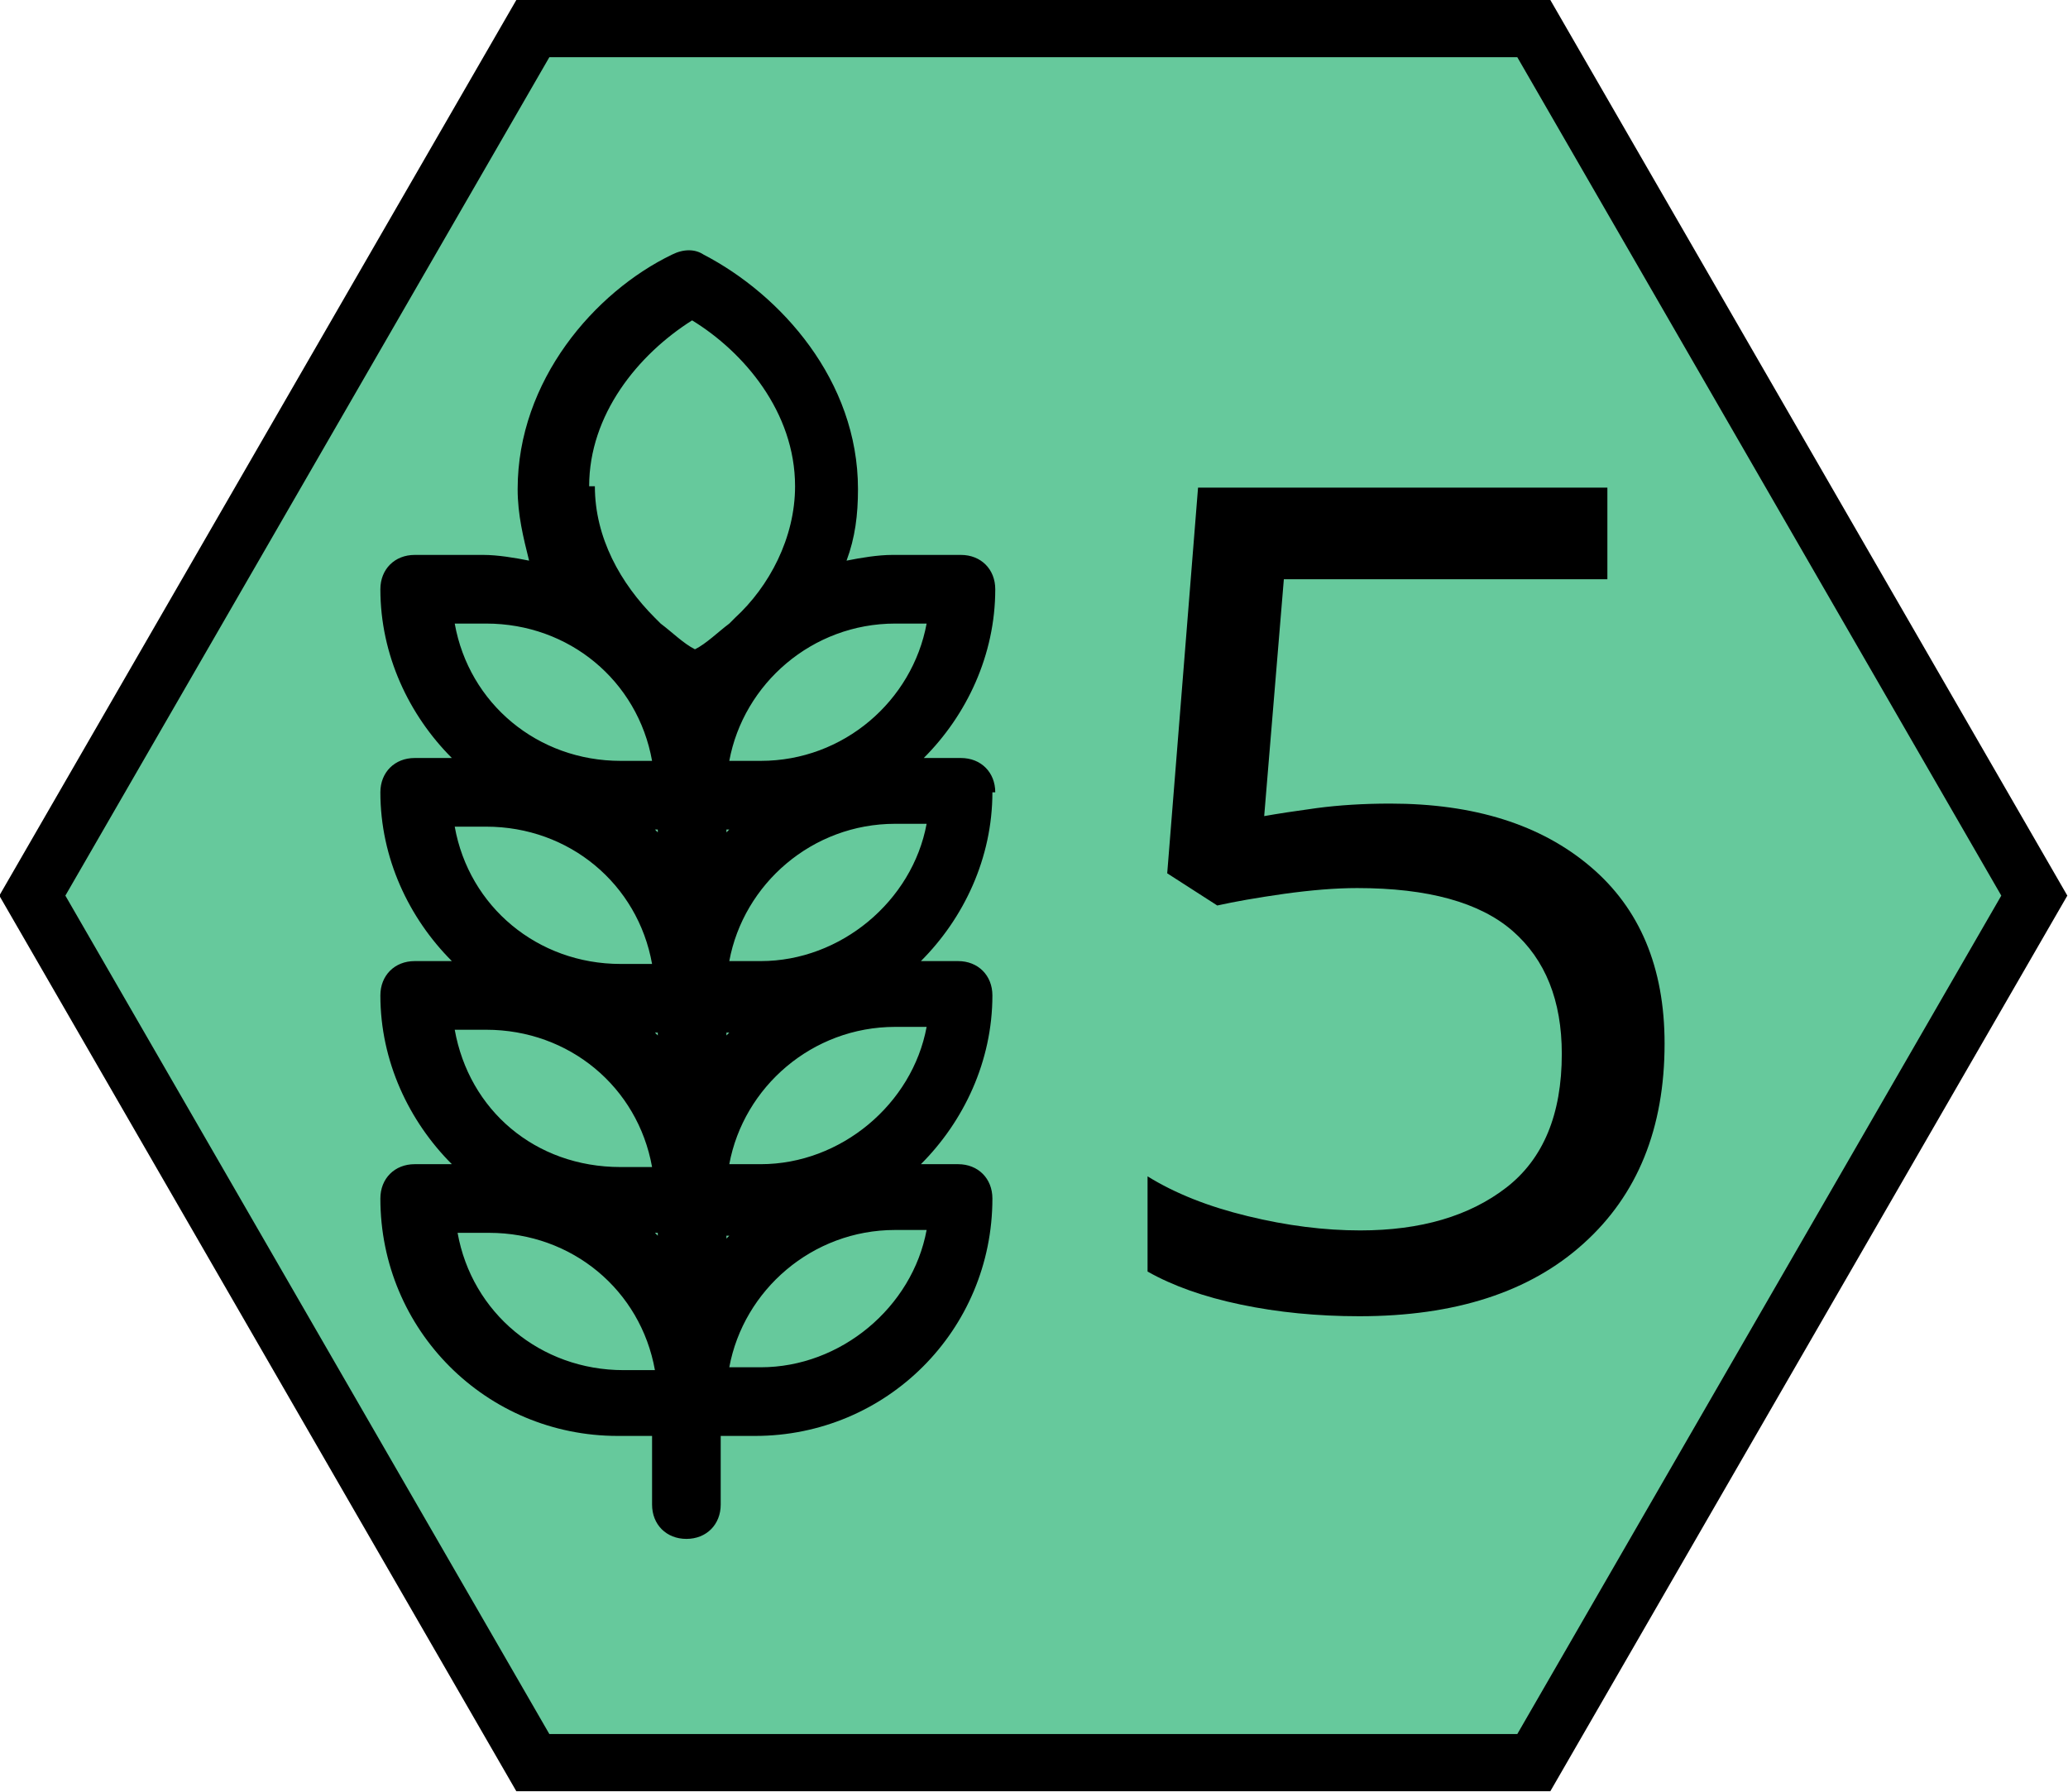
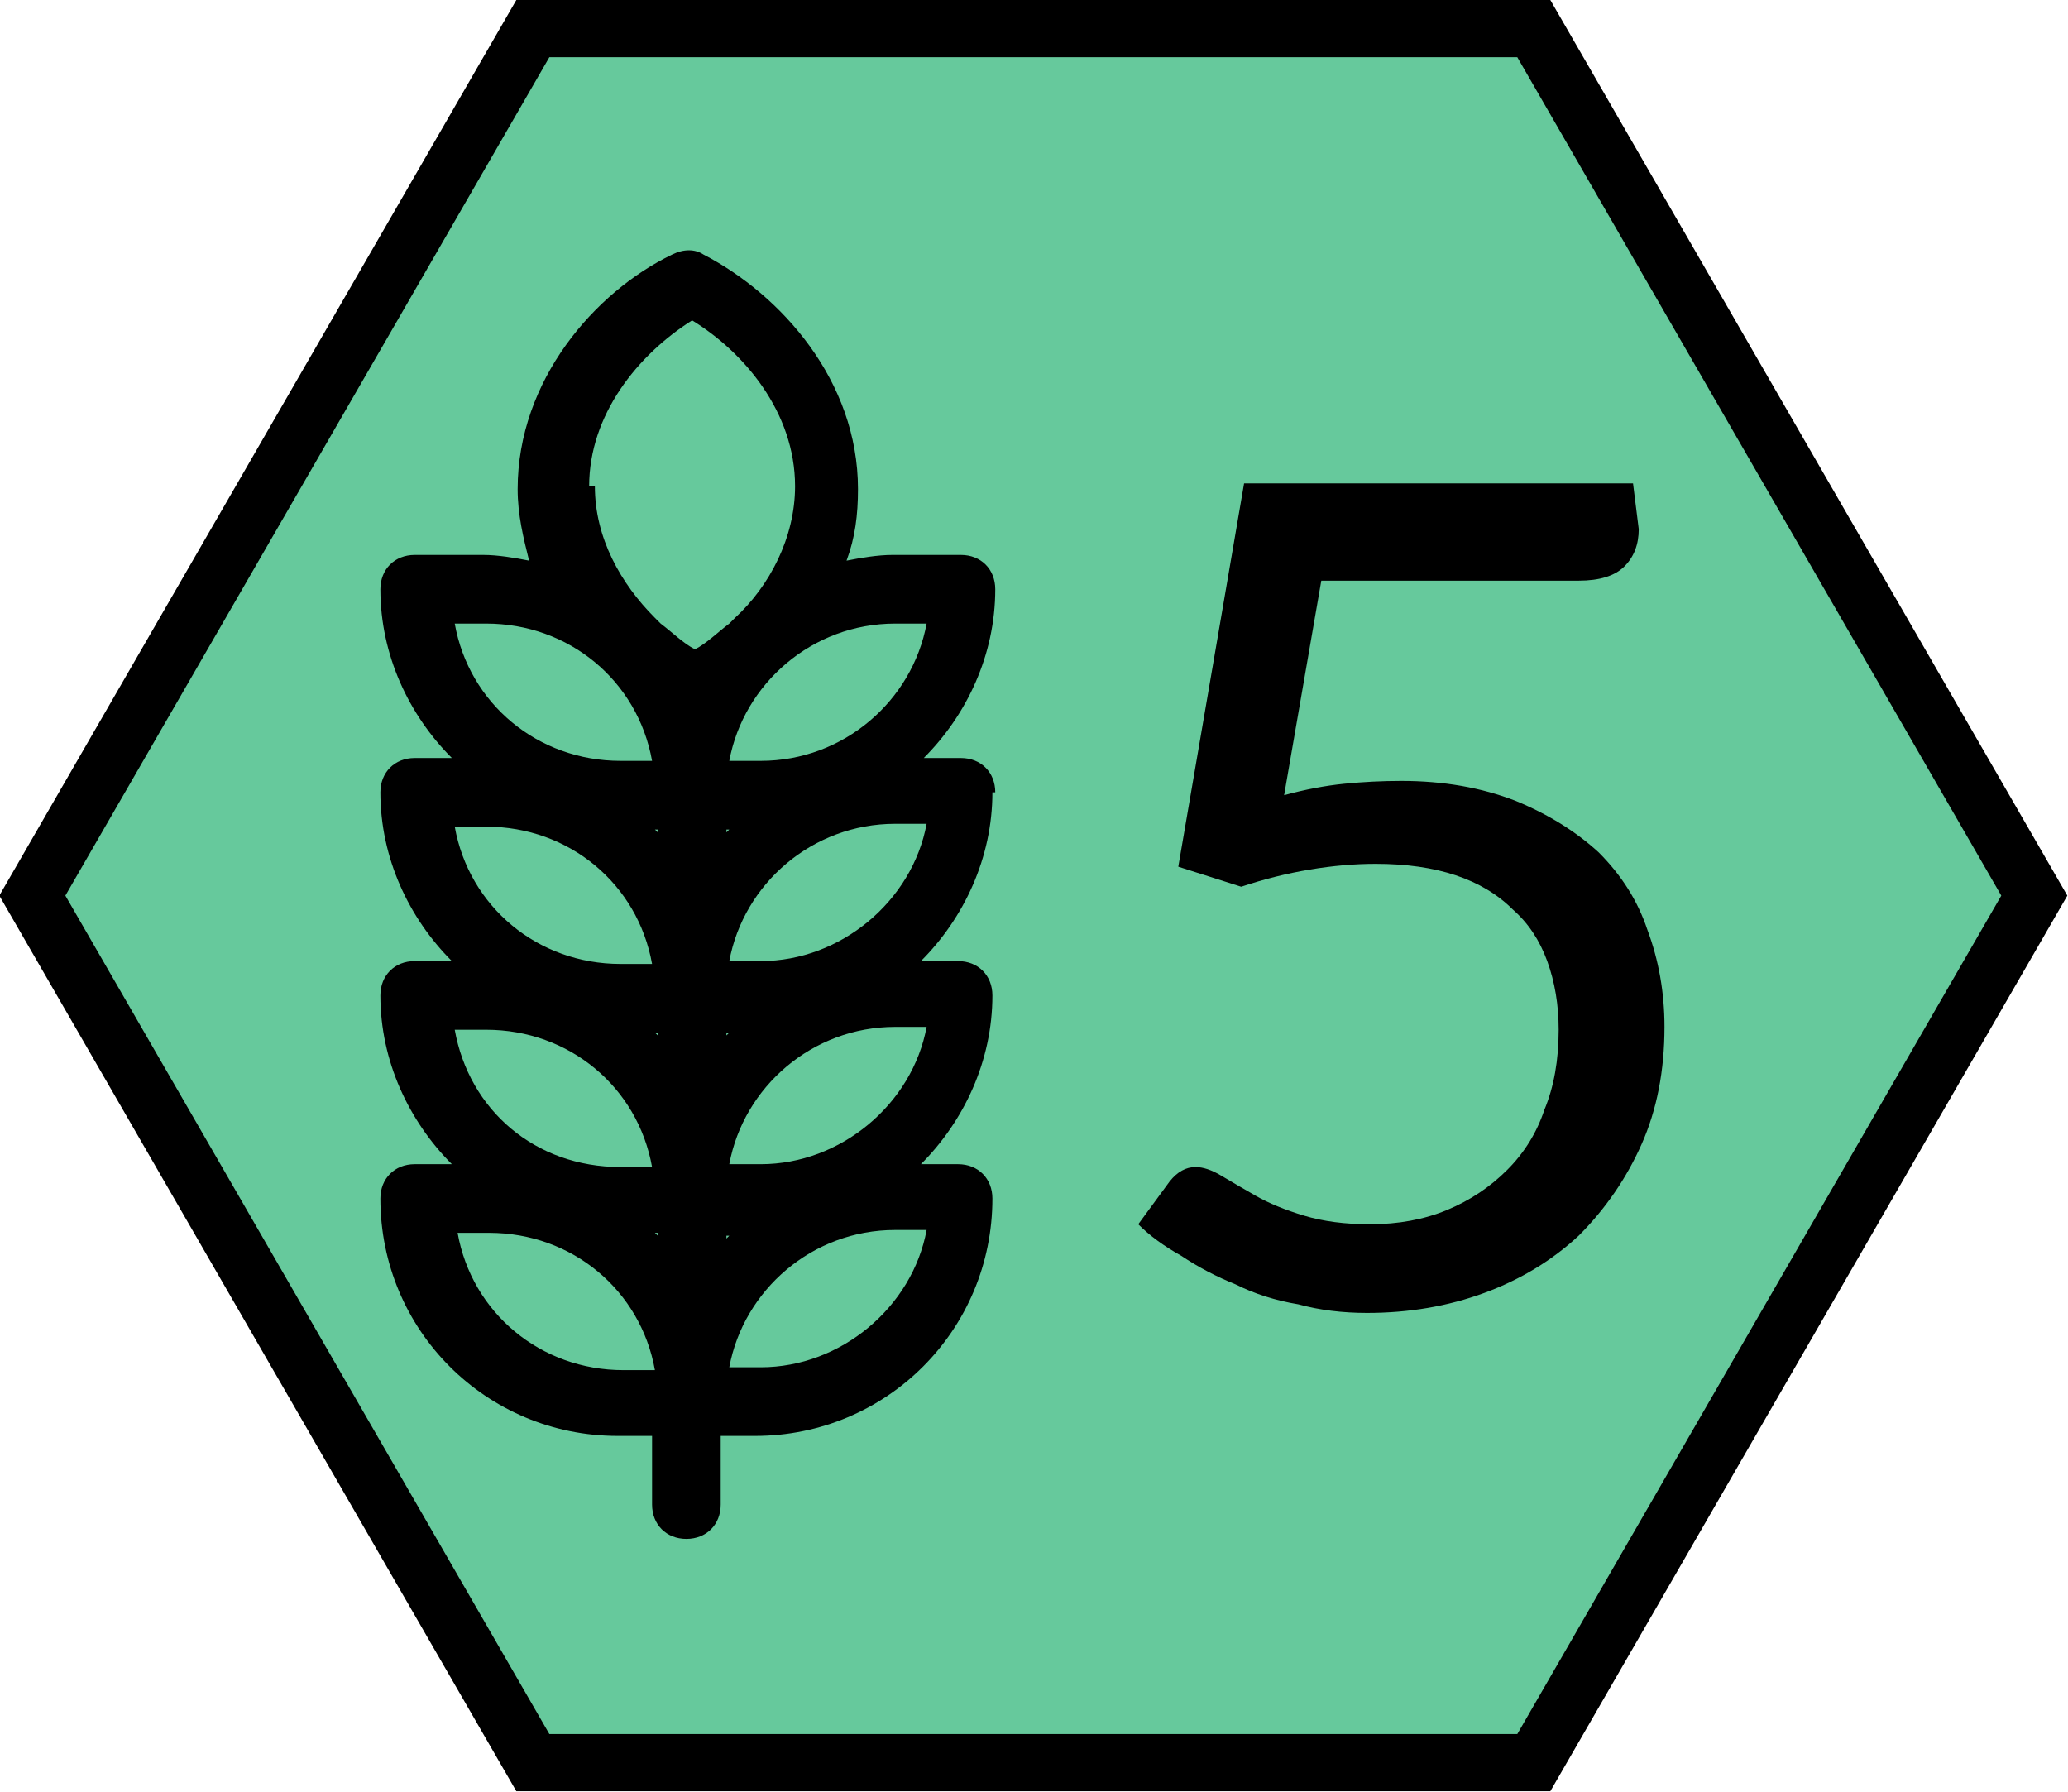
<svg xmlns="http://www.w3.org/2000/svg" height="62.622px" width="72.309px" viewbox="0 0 72.309 62.622">
  <polygon style="fill:#66c99c;stroke:#000000;stroke-width:2px" points="71.131,31.311 53.631,61.622 18.631,61.622 1.131,31.311 18.631,1.0 53.631,1" />
  <path style="fill:#000000;stroke:none" d="m 34.8,27.7 c 0,-0.7 -0.5,-1.2 -1.2,-1.2 h -1.3 c 1.5,-1.5 2.5,-3.6 2.5,-5.9 0,-0.7 -0.5,-1.2 -1.2,-1.2 h -2.4 c -0.5,0 -1.1,0.1 -1.6,0.2 0.3,-0.8 0.4,-1.6 0.4,-2.5 0,-3.8 -2.7,-6.8 -5.4,-8.2 -0.3,-0.2 -0.7,-0.2 -1.1,0 -2.7,1.3 -5.4,4.4 -5.4,8.2 0,0.9 0.2,1.7 0.4,2.5 -0.5,-0.1 -1.1,-0.2 -1.6,-0.2 h -2.4 c -0.7,0 -1.2,0.5 -1.2,1.2 0,2.3 1.0,4.4 2.5,5.9 h -1.3 c -0.7,0 -1.2,0.5 -1.2,1.2 0,2.3 1.0,4.4 2.5,5.9 h -1.3 c -0.7,0 -1.2,0.5 -1.2,1.2 0,2.3 1.0,4.4 2.5,5.9 h -1.3 c -0.7,0 -1.2,0.5 -1.2,1.2 0,4.6 3.7,8.3 8.3,8.3 h 1.2 v 2.4 c 0,0.7 0.5,1.2 1.2,1.2 0.7,0 1.2,-0.5 1.2,-1.2 v -2.4 h 1.2 c 4.6,0 8.3,-3.7 8.3,-8.3 0,-0.7 -0.5,-1.2 -1.2,-1.2 h -1.3 c 1.5,-1.5 2.5,-3.6 2.5,-5.9 0,-0.7 -0.5,-1.2 -1.2,-1.2 h -1.3 c 1.5,-1.5 2.5,-3.6 2.5,-5.9 z M 23.0,29.1 c 0,0 -0.1,-0.1 -0.1,-0.1 l 0.1,0 z m 0,7.0 v 0.1 c 0,0 -0.1,-0.1 -0.1,-0.1 z m 2.4,0 h 0.1 c 0,0 -0.1,0.1 -0.1,0.1 z m 0,-7.0 v -0.1 h 0.1 c 0,0 -0.1,0.1 -0.1,0.1 z m 7.0,-7.3 c -0.5,2.7 -2.9,4.8 -5.8,4.8 h -1.1 c 0.5,-2.7 2.9,-4.8 5.8,-4.8 z M 20.6,17.0 c 0,-2.5 1.7,-4.6 3.6,-5.8 1.8,1.1 3.6,3.2 3.6,5.8 0,1.8 -0.9,3.5 -2.1,4.6 -0.1,0.1 -0.2,0.2 -0.2,0.2 -0.4,0.3 -0.8,0.7 -1.2,0.9 -0.4,-0.2 -0.8,-0.6 -1.2,-0.9 -0.1,-0.1 -0.2,-0.2 -0.2,-0.2 -1.2,-1.2 -2.1,-2.8 -2.1,-4.6 z m -3.6,4.8 c 2.9,0 5.3,2.0 5.8,4.8 l -1.1,0 c -2.9,0 -5.3,-2.0 -5.8,-4.8 z m 0,7.1 c 2.9,0 5.3,2.0 5.8,4.8 l -1.1,0 c -2.9,0 -5.3,-2.0 -5.8,-4.8 z m 0,7.1 c 2.9,0 5.3,2.0 5.8,4.8 l -1.1,0 c -3.0,0 -5.3,-2.0 -5.8,-4.8 z m 4.8,11.9 c -2.9,0 -5.3,-2.0 -5.8,-4.8 l 1.1,0 c 2.9,0 5.3,2.0 5.8,4.8 z m 1.1,-4.8 h 0.1 v 0.1 c 0,0 -0.1,-0.1 -0.1,-0.1 z m 2.5,0.1 V 43.2 h 0.1 c 0,0 -0.1,0.1 -0.1,0.1 z m 1.2,4.6 h -1.1 c 0.5,-2.7 2.9,-4.8 5.8,-4.8 h 1.1 c -0.5,2.7 -3.0,4.8 -5.8,4.8 z m 0,-7.1 h -1.1 c 0.5,-2.7 2.9,-4.8 5.8,-4.8 h 1.1 c -0.5,2.7 -3.0,4.8 -5.8,4.8 z m 0,-7.1 h -1.1 c 0.5,-2.7 2.9,-4.8 5.8,-4.8 h 1.1 c -0.5,2.7 -3.0,4.8 -5.8,4.8 z" />
-   <text xml:space="preserve" style="font-size:40px;line-height:1.25;font-family:sans-serif;fill:#000000;stroke:none" x="37.611" y="45.608">
-     <tspan x="37.611" y="45.608">5</tspan>
-   </text>
+   <path style="fill:#000000;stroke:none" d="m 57.3,18.5 q 0,0.8 -0.5,1.3 -0.5,0.5 -1.6,0.5 h -9.0 l -1.3,7.5 q 1.1,-0.3 2.1,-0.4 1.0,-0.1 2.0,-0.1 2.2,0 4.0,0.7 1.7,0.7 2.9,1.8 1.2,1.2 1.7,2.7 0.6,1.6 0.6,3.4 0,2.3 -0.8,4.1 -0.8,1.8 -2.2,3.2 -1.4,1.3 -3.3,2.0 -1.9,0.7 -4.1,0.7 -1.3,0 -2.4,-0.3 -1.2,-0.2 -2.2,-0.7 -1.0,-0.4 -1.9,-1.0 -0.9,-0.5 -1.5,-1.1 l 1.1,-1.5 q 0.4,-0.5 0.9,-0.5 0.4,0 0.9,0.3 0.5,0.3 1.2,0.7 0.7,0.4 1.7,0.7 1.0,0.3 2.3,0.3 1.5,0 2.7,-0.5 1.2,-0.5 2.1,-1.4 0.9,-0.9 1.3,-2.1 0.5,-1.2 0.5,-2.8 0,-1.3 -0.4,-2.4 -0.4,-1.1 -1.2,-1.8 -0.8,-0.8 -2.0,-1.2 -1.2,-0.4 -2.8,-0.4 -1.1,0 -2.3,0.2 -1.2,0.2 -2.4,0.6 l -2.2,-0.7 2.3,-13.4 h 13.6 z" />
</svg>
